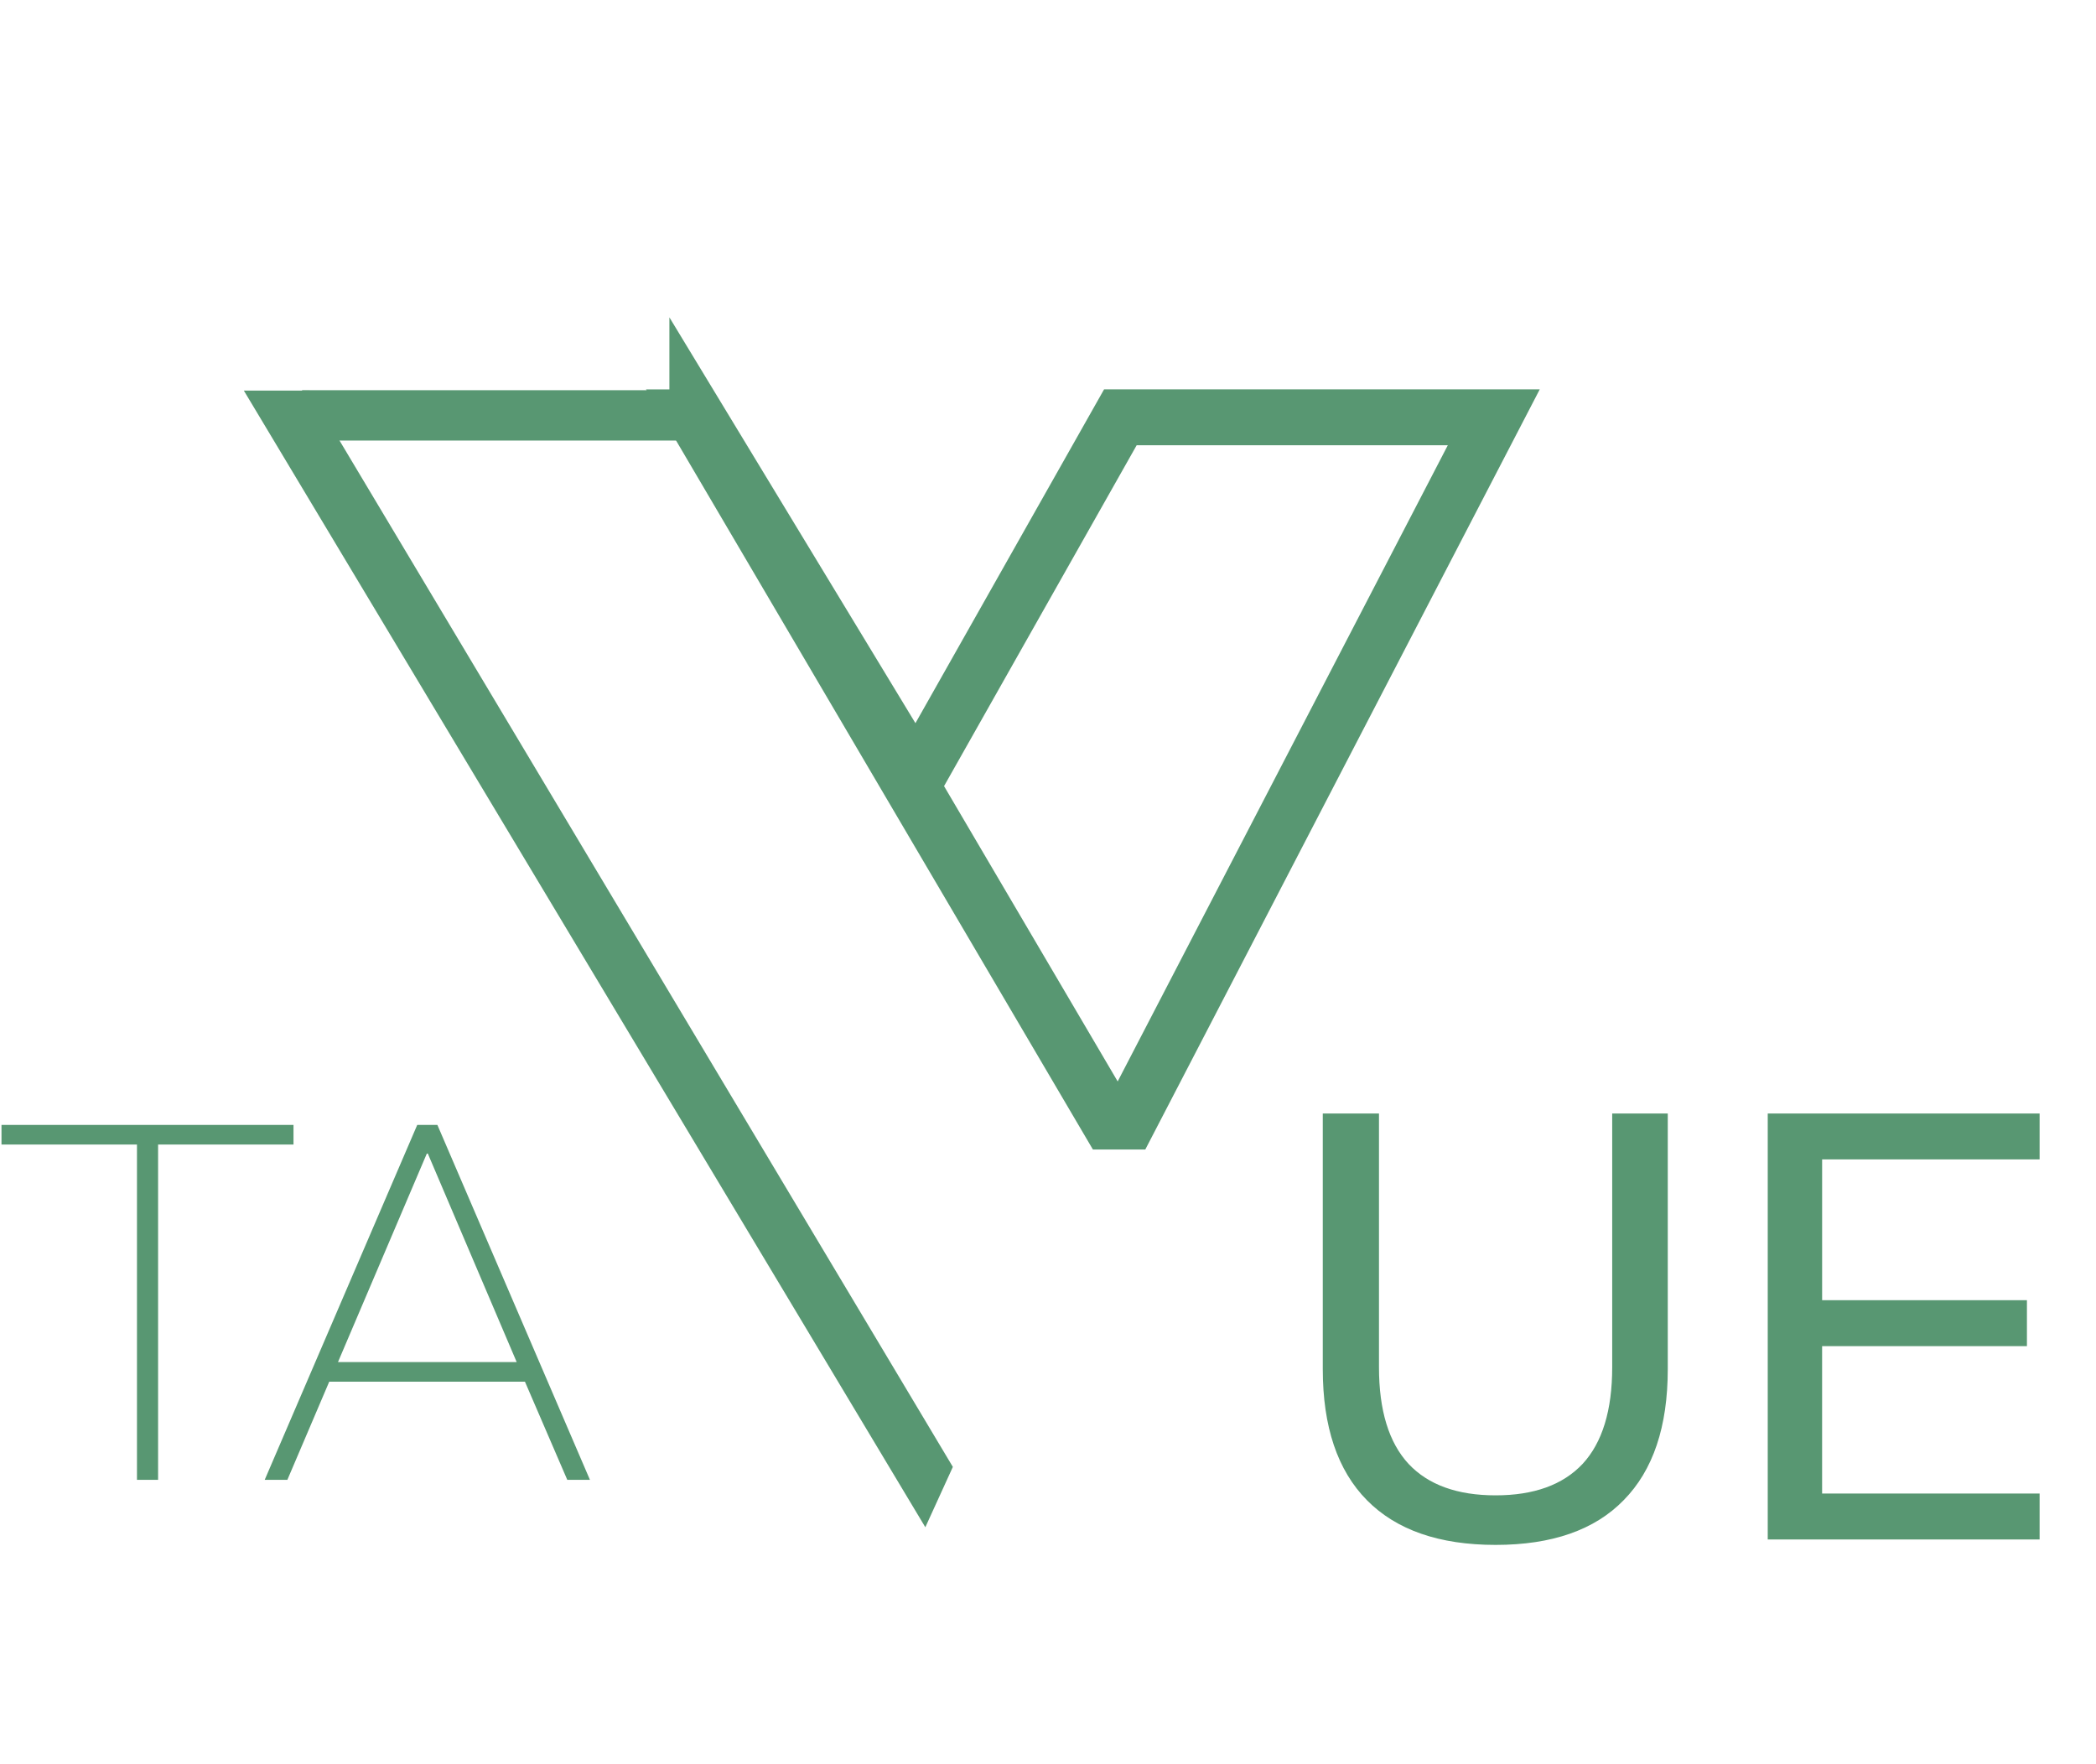
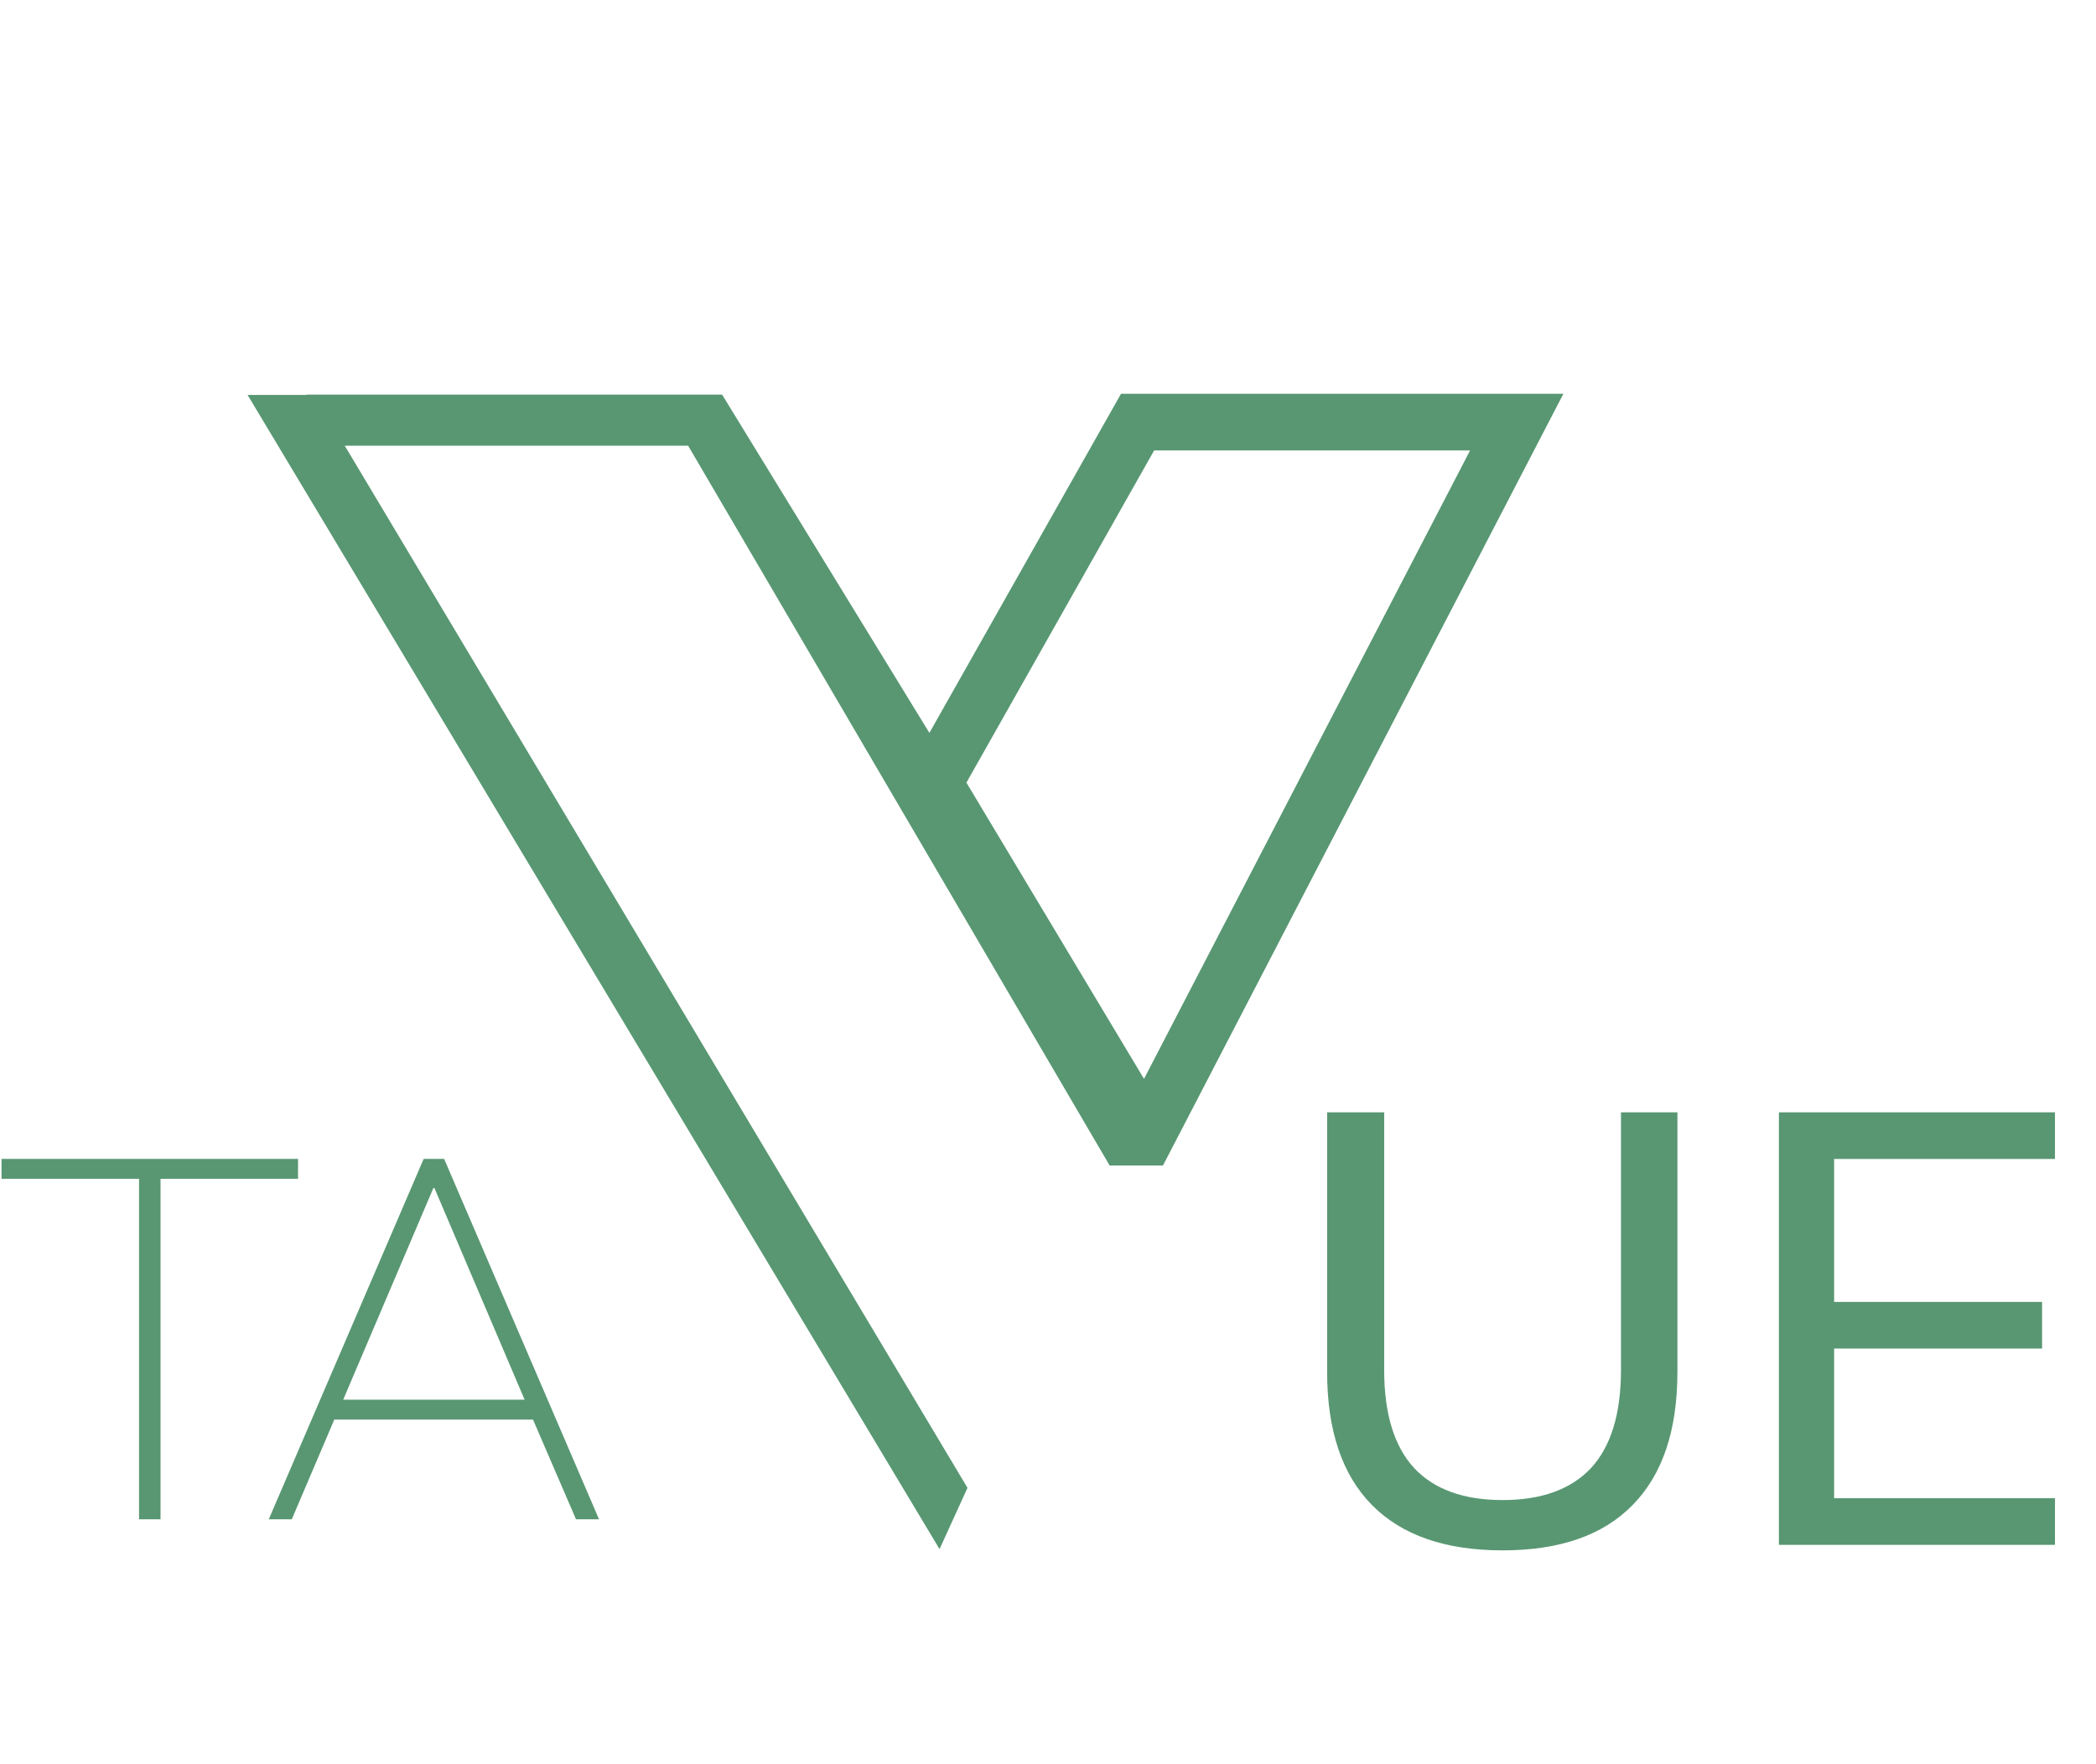
- <svg xmlns="http://www.w3.org/2000/svg" width="101" height="85" fill="none">
-   <path d="M11.751 18.82h3.17l30.994 51.866-1.326 2.907L11.75 18.821z" fill="#589772" />
-   <path d="M33.602 20.108l9.36 15.438 1.191 1.966 1.131-2.002 8.703-15.401 17.994-.001-17.61 33.936h-.938L33.482 20.11h.12z" stroke="#589772" stroke-width="2.692" />
-   <path d="M72.068 74.444c-2.717 0-4.784-.719-6.201-2.155-1.417-1.436-2.126-3.542-2.126-6.317V53.656h2.708v12.228c0 2.077.475 3.63 1.427 4.658.95 1.01 2.348 1.514 4.192 1.514 1.844 0 3.241-.504 4.192-1.514.951-1.028 1.427-2.581 1.427-4.658V53.656h2.678v12.316c0 2.775-.708 4.88-2.125 6.317-1.397 1.436-3.455 2.155-6.172 2.155zm13.114-.262V53.656h13.101v2.213h-10.48v6.784h9.869v2.212h-9.87v7.104h10.481v2.213h-13.1zM6.6 71.31V55.152H.072v-.947h14.071v.947H7.618V71.31H6.6zm6.155 0l7.351-17.105h.97l7.352 17.105h-1.092l-2.135-4.95.655.219H15.278l.68-.218-2.111 4.949h-1.092zm7.812-15.722l-4.342 10.19-.534-.145h9.753l-.485.145-4.343-10.19h-.049z" fill="#589772" />
-   <path stroke="#589772" stroke-width="2.426" d="M14.557 20.016L33.966 20.016" />
+ <svg xmlns="http://www.w3.org/2000/svg" width="164" height="138" viewBox="0 0 164 138" fill="none">
+   <path d="M117.568 121.307C113.088 121.307 109.68 120.123 107.344 117.755C105.008 115.387 103.84 111.915 103.84 107.339V87.035H108.304V107.195C108.304 110.619 109.088 113.179 110.656 114.875C112.224 116.539 114.528 117.371 117.568 117.371C120.608 117.371 122.912 116.539 124.48 114.875C126.048 113.179 126.832 110.619 126.832 107.195V87.035H131.248V107.339C131.248 111.915 130.08 115.387 127.744 117.755C125.44 120.123 122.048 121.307 117.568 121.307ZM139.189 120.875V87.035H160.789V90.683H143.509V101.867H159.781V105.515H143.509V117.227H160.789V120.875H139.189Z" fill="#589772" />
+   <path d="M10.88 118.875V92.235H0.12V90.675H23.32V92.235H12.56V118.875H10.88ZM21.03 118.875L33.15 90.675H34.75L46.87 118.875H45.07L41.55 110.715L42.63 111.075H25.19L26.31 110.715L22.83 118.875H21.03ZM33.91 92.955L26.75 109.755L25.87 109.515H41.95L41.15 109.755L33.99 92.955H33.91Z" fill="#589772" />
+   <path d="M90.993 91.198H86.826L53.843 34.875H26.975L75.7 116.415L73.514 121.209L19.374 30.904H24V30.875H56.5L72.72 57.345L87.714 30.809H122.327L90.993 91.198ZM76.583 59.528L75.617 61.236L89.512 84.414L115.024 35.246L90.304 35.245L76.583 59.528Z" fill="#589772" />
</svg>
